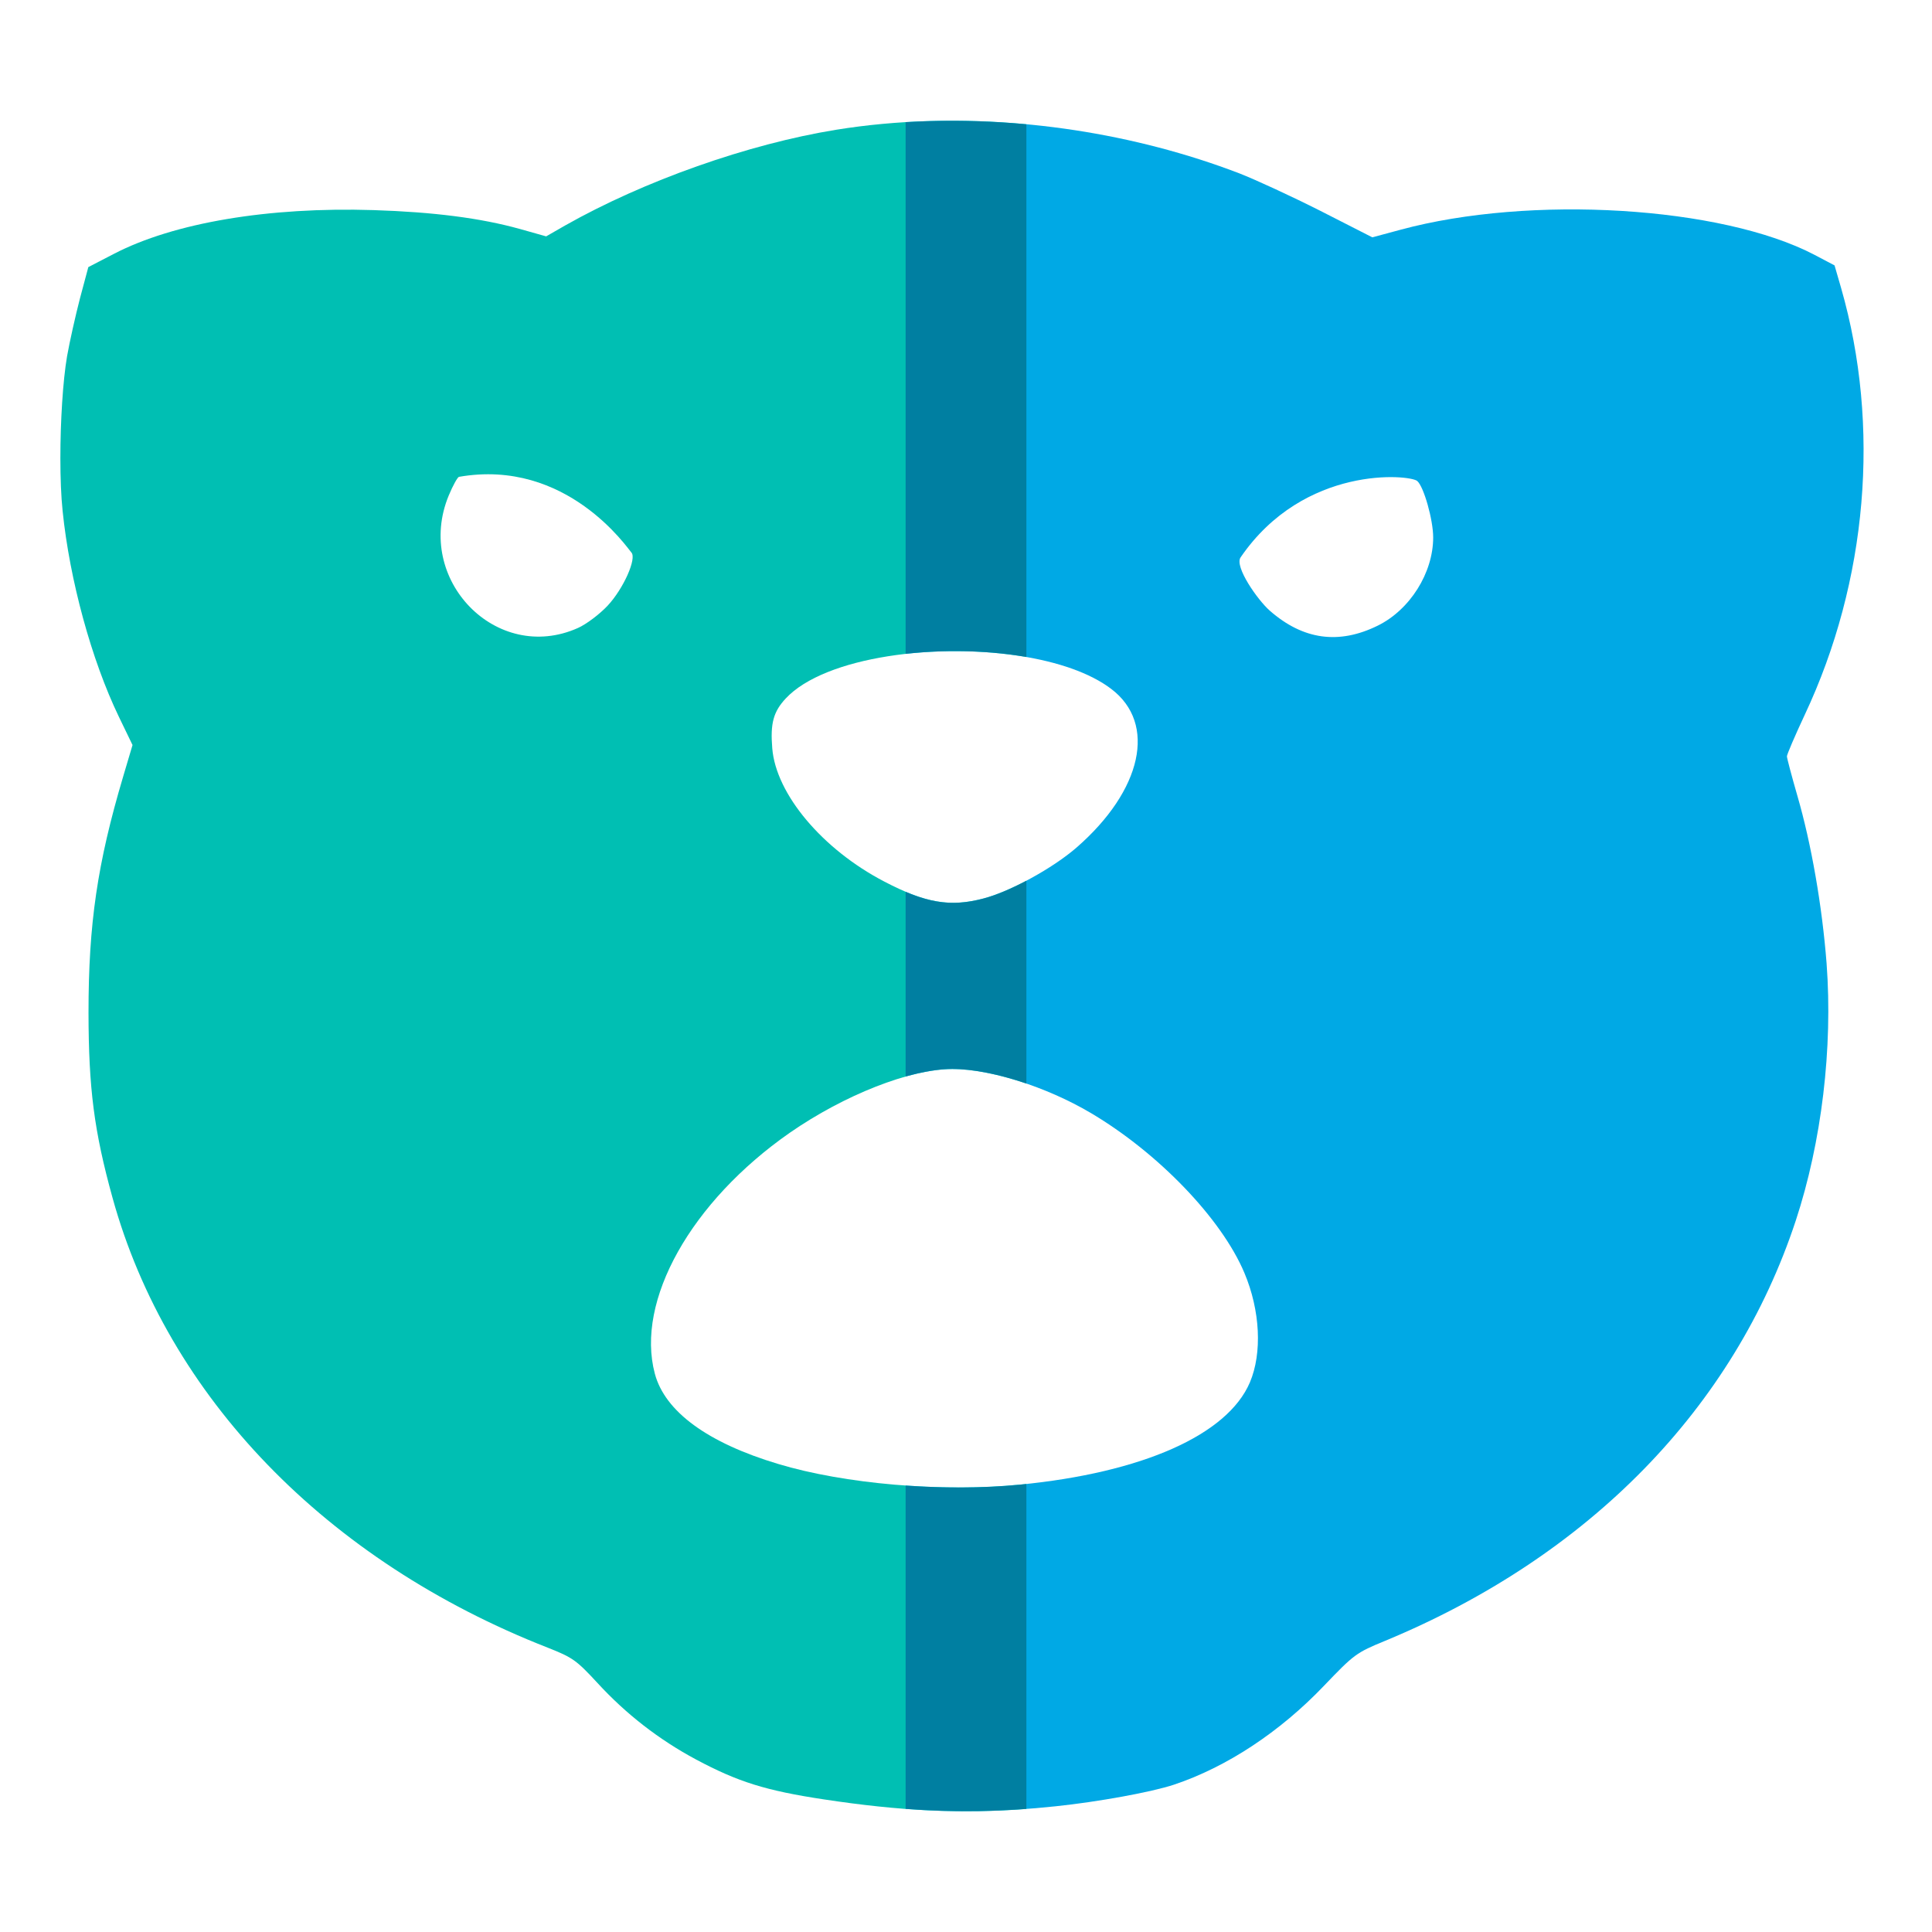
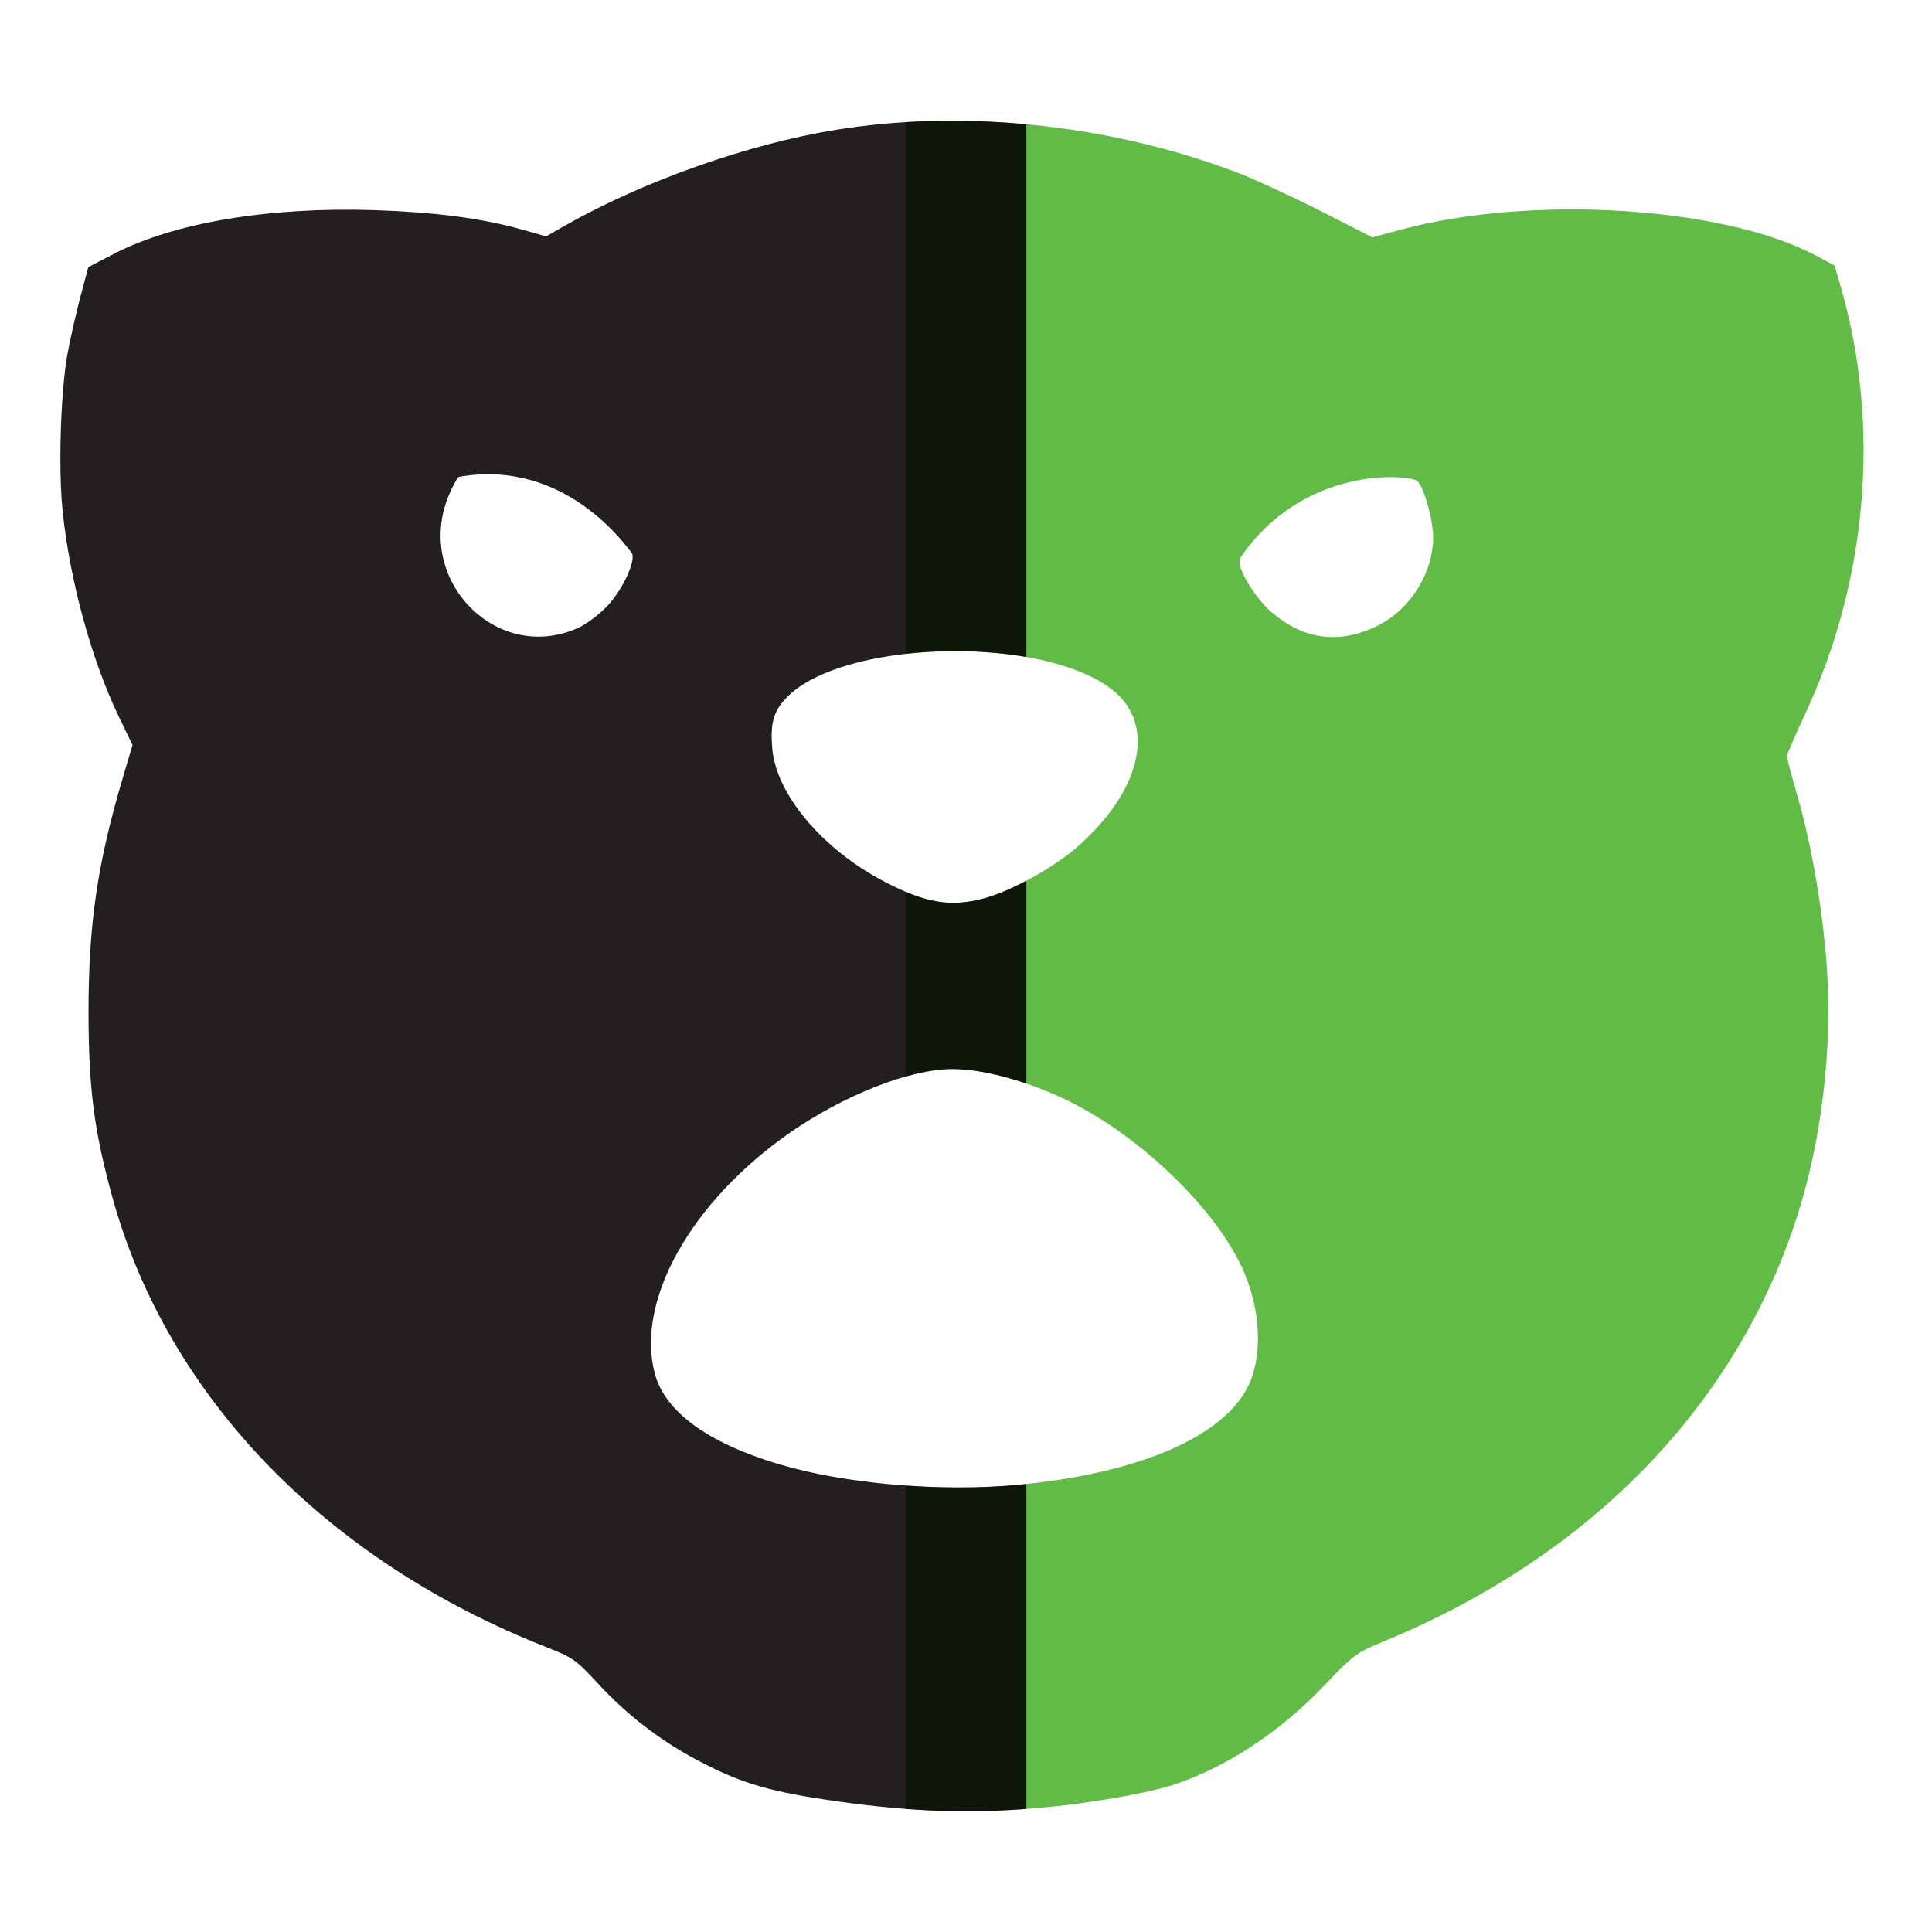
<svg xmlns="http://www.w3.org/2000/svg" width="32" height="32" viewBox="0 0 32 32">
  <g fill="none" fill-rule="evenodd">
-     <path fill="#00BFB3" d="M17,24.579 L17,29.962 C15.906,30.044 14.908,29.995 13.648,29.804 C12.688,29.659 12.226,29.515 11.531,29.144 C10.916,28.815 10.367,28.389 9.894,27.873 C9.547,27.498 9.486,27.454 9.073,27.291 C5.406,25.855 2.776,23.138 1.864,19.84 C1.558,18.733 1.468,18.031 1.466,16.773 C1.466,15.3 1.612,14.303 2.04,12.862 L2.195,12.34 L1.967,11.868 C1.516,10.932 1.154,9.608 1.037,8.462 C1.012,8.224 1,7.916 1,7.59 L1,7.59 C1,6.981 1.041,6.307 1.111,5.899 C1.154,5.656 1.251,5.225 1.325,4.94 L1.463,4.424 L1.886,4.205 C2.88,3.689 4.448,3.425 6.189,3.48 C7.182,3.512 7.959,3.611 8.613,3.793 L9.046,3.915 L9.358,3.736 C10.668,2.994 12.397,2.384 13.851,2.149 C14.861,1.986 15.931,1.958 17,2.058 L17,10.882 C15.548,10.629 13.662,10.874 13.014,11.569 C12.81,11.788 12.757,11.981 12.791,12.393 C12.851,13.151 13.62,14.067 14.646,14.601 C15.328,14.958 15.739,15.027 16.289,14.882 C16.491,14.83 16.745,14.722 17,14.587 L17,17.947 C16.556,17.795 16.119,17.706 15.774,17.706 C15.076,17.706 13.987,18.134 13.08,18.763 C11.444,19.904 10.524,21.545 10.846,22.752 C11.013,23.38 11.721,23.898 12.89,24.248 C13.987,24.579 15.598,24.717 16.885,24.591 C16.924,24.587 16.962,24.584 17,24.579 Z M7.432,8.208 C6.858,9.598 8.225,11.003 9.571,10.402 C9.708,10.342 9.931,10.174 10.065,10.031 C10.327,9.75 10.551,9.247 10.457,9.15 C10.401,9.092 9.391,7.585 7.602,7.898 C7.58,7.902 7.503,8.036 7.432,8.208 Z" />
-     <path fill="#00A9E5" d="M15,24.605 C15.643,24.651 16.298,24.648 16.885,24.591 C18.922,24.393 20.33,23.767 20.702,22.897 C20.908,22.411 20.874,21.706 20.611,21.083 C20.233,20.185 19.182,19.092 18.061,18.431 C17.33,18 16.401,17.706 15.774,17.706 C15.55,17.706 15.286,17.75 15,17.831 L15,14.771 C15.485,14.977 15.841,15.001 16.289,14.882 C16.734,14.766 17.437,14.38 17.83,14.039 C18.919,13.091 19.163,11.985 18.407,11.412 C17.701,10.874 16.251,10.69 15,10.83 L15,2.023 C16.836,1.912 18.789,2.206 20.524,2.87 C20.792,2.974 21.4,3.255 21.873,3.494 L22.73,3.931 L23.198,3.805 C25.345,3.224 28.516,3.416 30.054,4.221 L30.386,4.396 L30.495,4.772 C31.151,7.057 30.932,9.628 29.892,11.84 C29.729,12.188 29.597,12.497 29.597,12.527 C29.597,12.556 29.675,12.851 29.77,13.18 C30.001,13.974 30.181,15.01 30.254,15.957 C30.359,17.36 30.172,18.916 29.743,20.219 C28.72,23.32 26.32,25.776 22.945,27.176 C22.462,27.374 22.428,27.401 21.929,27.922 C21.198,28.688 20.317,29.268 19.444,29.56 C19.072,29.683 18.192,29.844 17.482,29.918 C16.621,30.009 15.847,30.025 15,29.961 L15,24.605 Z M22.819,10.363 C23.354,10.1 23.738,9.488 23.738,8.901 C23.738,8.611 23.583,8.061 23.474,7.967 C23.352,7.861 21.601,7.695 20.548,9.232 C20.442,9.385 20.833,9.941 21.033,10.116 C21.584,10.598 22.175,10.68 22.819,10.363 Z" style="mix-blend-mode:multiply" />
+     <path fill="#231f20" d="M17,24.579 L17,29.962 C15.906,30.044 14.908,29.995 13.648,29.804 C12.688,29.659 12.226,29.515 11.531,29.144 C10.916,28.815 10.367,28.389 9.894,27.873 C9.547,27.498 9.486,27.454 9.073,27.291 C5.406,25.855 2.776,23.138 1.864,19.84 C1.558,18.733 1.468,18.031 1.466,16.773 C1.466,15.3 1.612,14.303 2.04,12.862 L2.195,12.34 L1.967,11.868 C1.516,10.932 1.154,9.608 1.037,8.462 C1.012,8.224 1,7.916 1,7.59 L1,7.59 C1,6.981 1.041,6.307 1.111,5.899 C1.154,5.656 1.251,5.225 1.325,4.94 L1.463,4.424 L1.886,4.205 C2.88,3.689 4.448,3.425 6.189,3.48 C7.182,3.512 7.959,3.611 8.613,3.793 L9.046,3.915 L9.358,3.736 C10.668,2.994 12.397,2.384 13.851,2.149 C14.861,1.986 15.931,1.958 17,2.058 L17,10.882 C15.548,10.629 13.662,10.874 13.014,11.569 C12.81,11.788 12.757,11.981 12.791,12.393 C12.851,13.151 13.62,14.067 14.646,14.601 C15.328,14.958 15.739,15.027 16.289,14.882 C16.491,14.83 16.745,14.722 17,14.587 L17,17.947 C16.556,17.795 16.119,17.706 15.774,17.706 C15.076,17.706 13.987,18.134 13.08,18.763 C11.444,19.904 10.524,21.545 10.846,22.752 C11.013,23.38 11.721,23.898 12.89,24.248 C13.987,24.579 15.598,24.717 16.885,24.591 C16.924,24.587 16.962,24.584 17,24.579 Z M7.432,8.208 C6.858,9.598 8.225,11.003 9.571,10.402 C9.708,10.342 9.931,10.174 10.065,10.031 C10.327,9.75 10.551,9.247 10.457,9.15 C10.401,9.092 9.391,7.585 7.602,7.898 C7.58,7.902 7.503,8.036 7.432,8.208 Z" />
+     <path fill="#62bb46" d="M15,24.605 C15.643,24.651 16.298,24.648 16.885,24.591 C18.922,24.393 20.33,23.767 20.702,22.897 C20.908,22.411 20.874,21.706 20.611,21.083 C20.233,20.185 19.182,19.092 18.061,18.431 C17.33,18 16.401,17.706 15.774,17.706 C15.55,17.706 15.286,17.75 15,17.831 L15,14.771 C15.485,14.977 15.841,15.001 16.289,14.882 C16.734,14.766 17.437,14.38 17.83,14.039 C18.919,13.091 19.163,11.985 18.407,11.412 C17.701,10.874 16.251,10.69 15,10.83 L15,2.023 C16.836,1.912 18.789,2.206 20.524,2.87 C20.792,2.974 21.4,3.255 21.873,3.494 L22.73,3.931 L23.198,3.805 C25.345,3.224 28.516,3.416 30.054,4.221 L30.386,4.396 L30.495,4.772 C31.151,7.057 30.932,9.628 29.892,11.84 C29.729,12.188 29.597,12.497 29.597,12.527 C29.597,12.556 29.675,12.851 29.77,13.18 C30.001,13.974 30.181,15.01 30.254,15.957 C30.359,17.36 30.172,18.916 29.743,20.219 C28.72,23.32 26.32,25.776 22.945,27.176 C22.462,27.374 22.428,27.401 21.929,27.922 C21.198,28.688 20.317,29.268 19.444,29.56 C19.072,29.683 18.192,29.844 17.482,29.918 C16.621,30.009 15.847,30.025 15,29.961 L15,24.605 Z M22.819,10.363 C23.354,10.1 23.738,9.488 23.738,8.901 C23.738,8.611 23.583,8.061 23.474,7.967 C23.352,7.861 21.601,7.695 20.548,9.232 C20.442,9.385 20.833,9.941 21.033,10.116 C21.584,10.598 22.175,10.68 22.819,10.363 Z" style="mix-blend-mode:multiply" />
  </g>
</svg>
